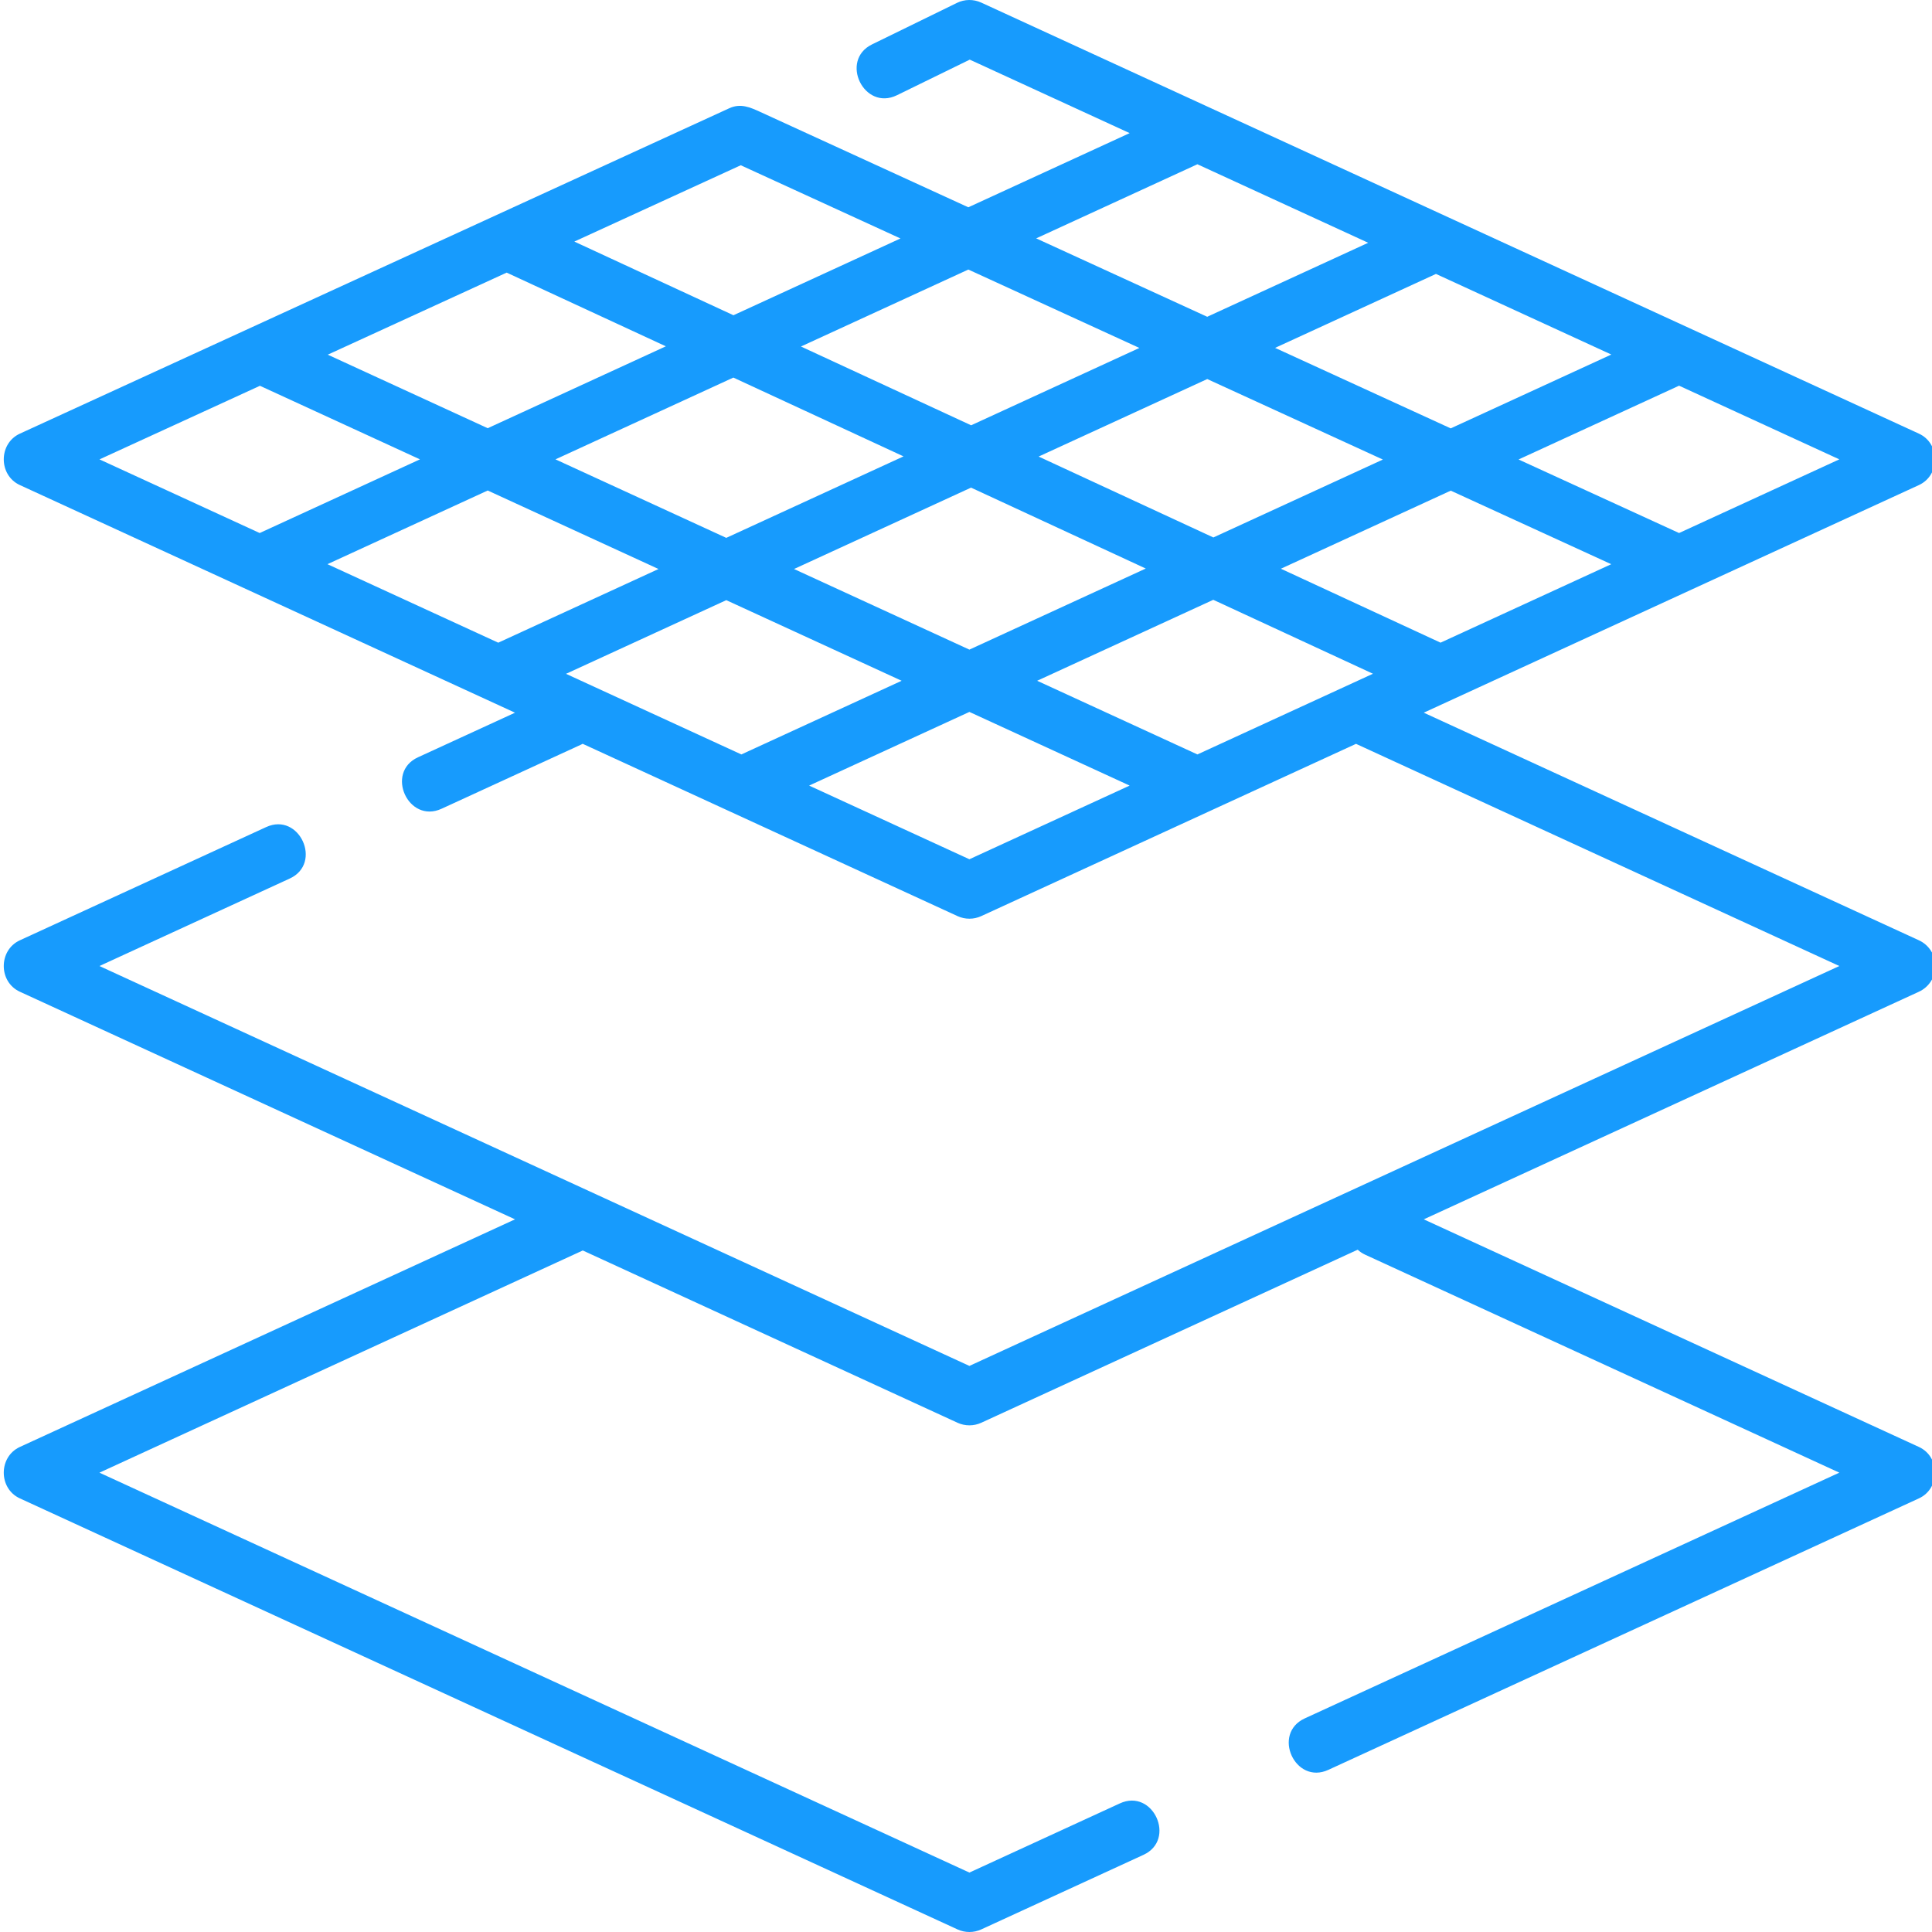
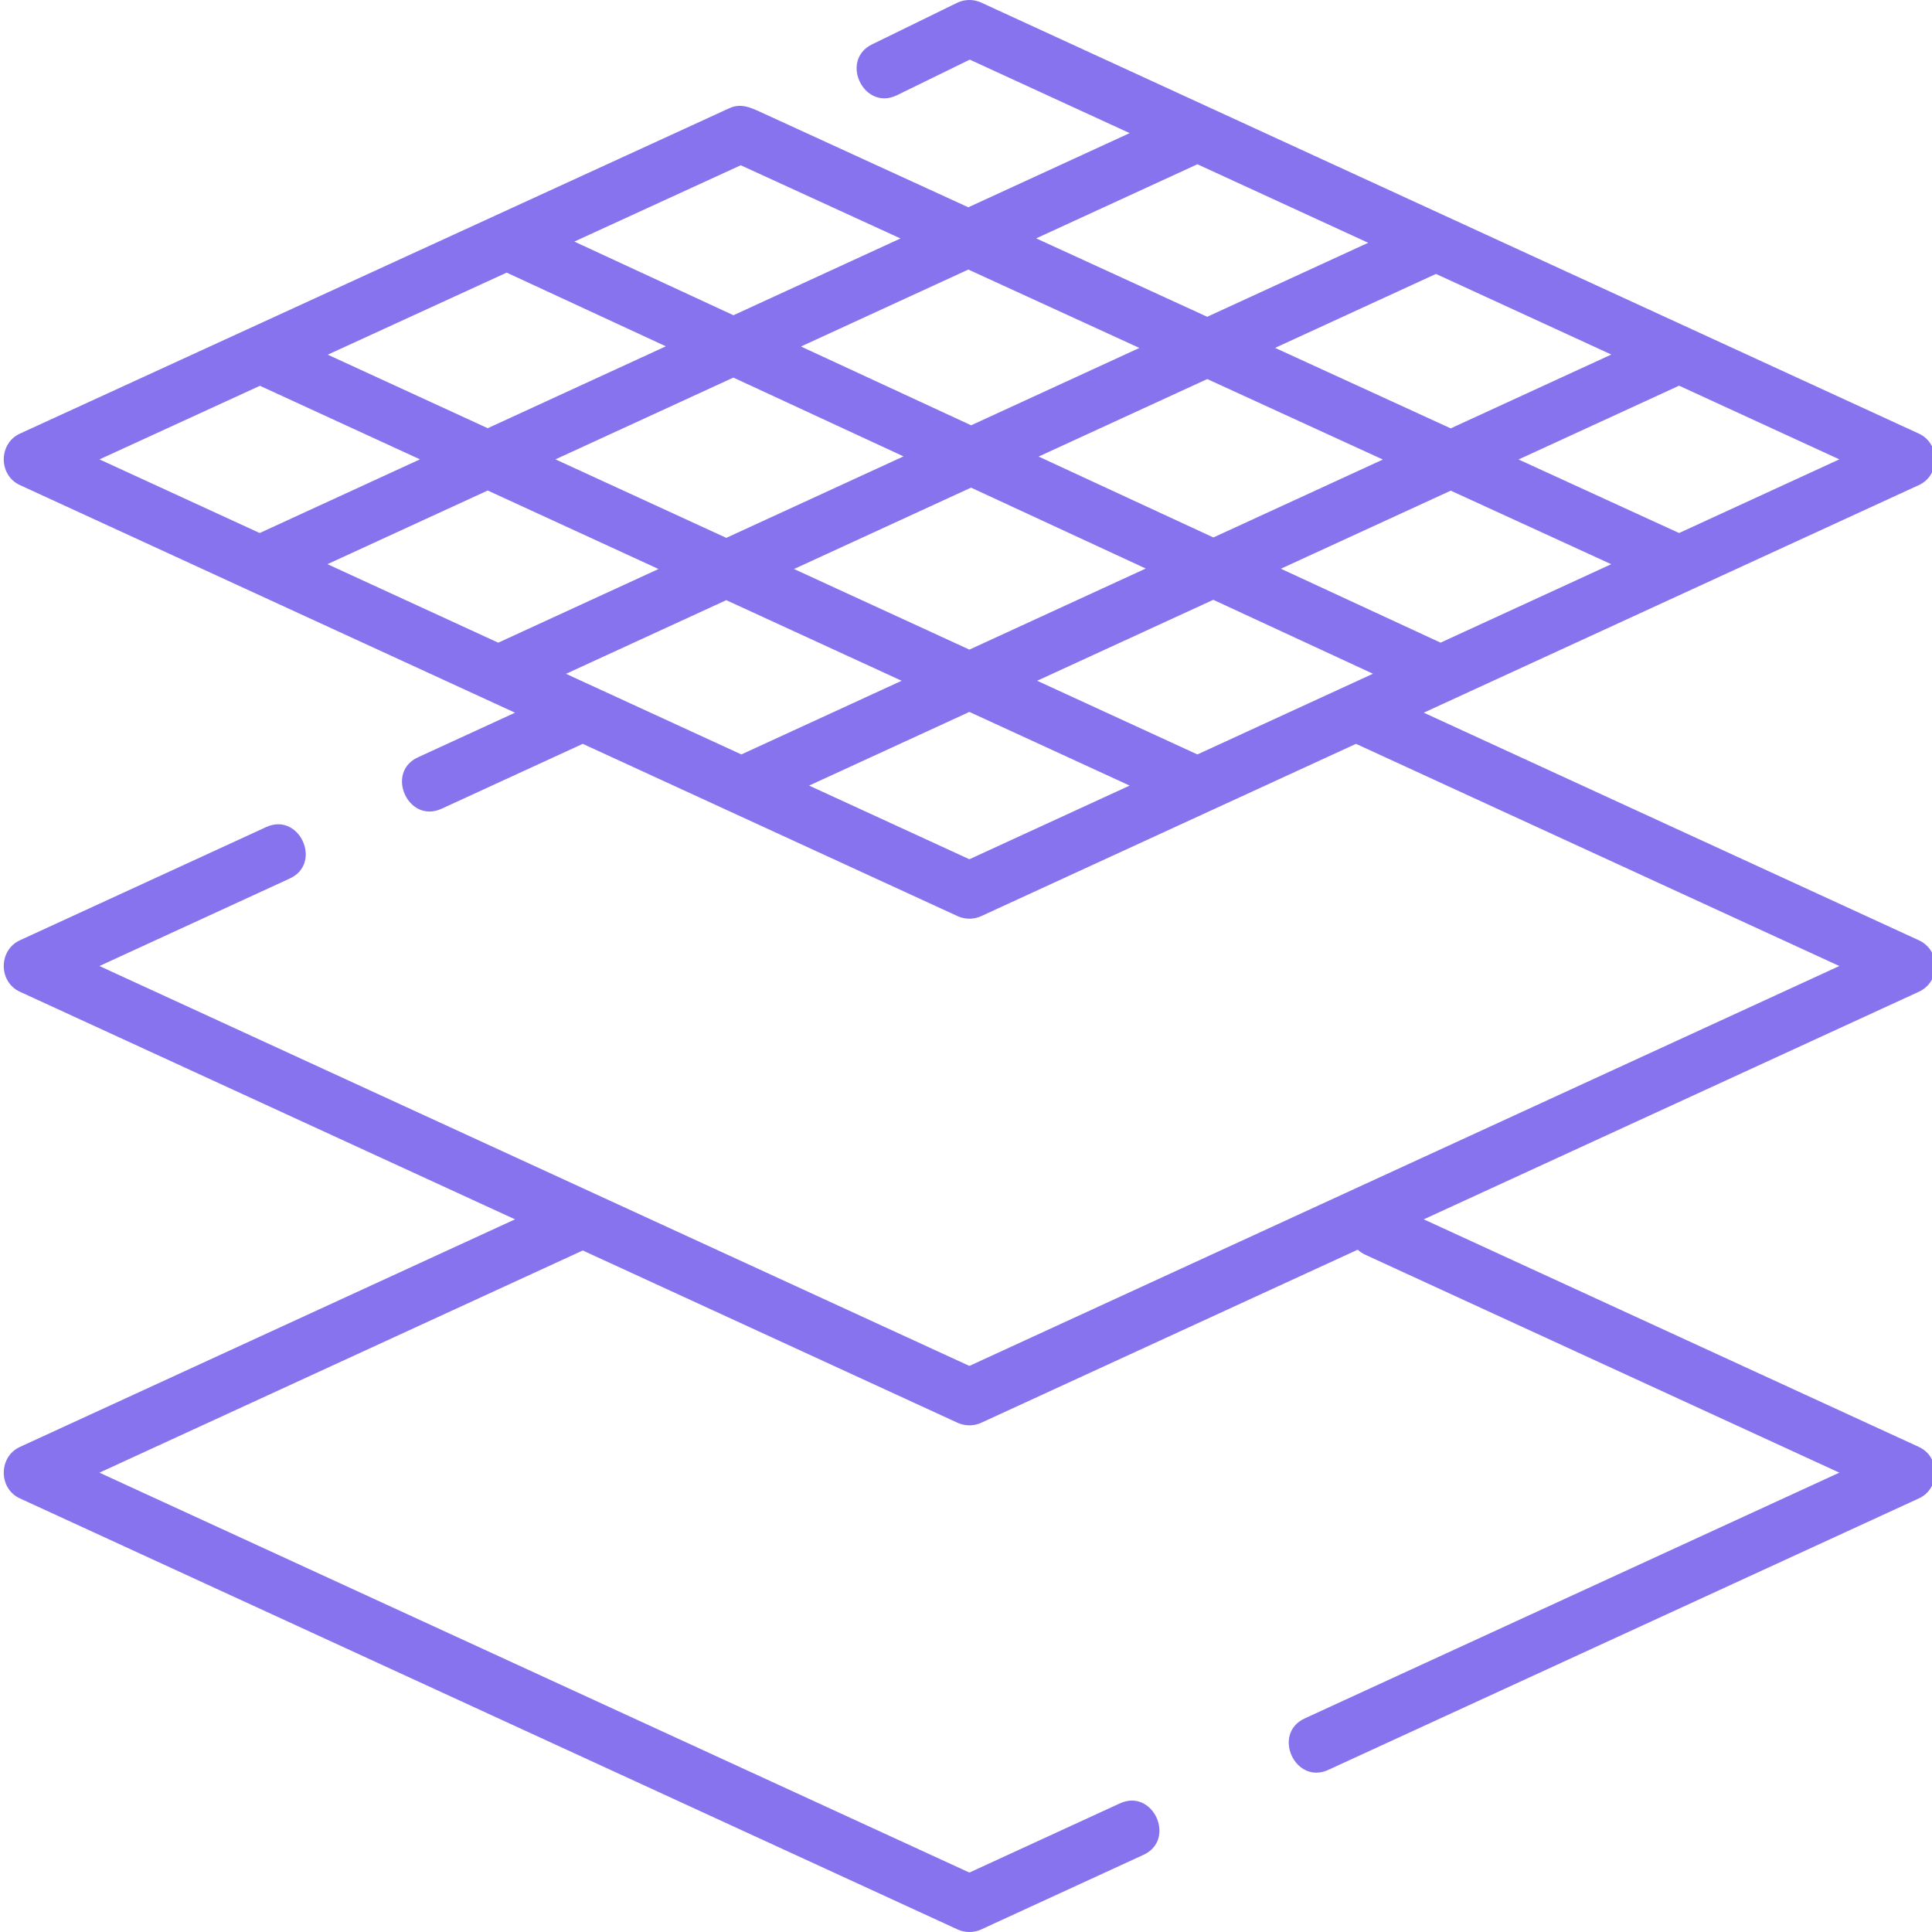
<svg xmlns="http://www.w3.org/2000/svg" height="511pt" viewBox="0 0 511 511.999" width="511pt">
-   <path fill="#179bfd" d="m512.398 256.004c0-2.934-1.703-5.594-4.367-6.816l-131.219-60.32 131.219-60.32c5.684-2.613 5.688-11.016 0-13.629l-248.5-114.234c-2.047-.938-4.406-.91-6.426.078l-22.504 11c-8.672 4.238-2.145 17.738 6.59 13.477l19.305-9.438 42.371 19.477-42.754 19.656-55.09-25.25c-2.754-1.262-5.246-2.375-8.254-1l-188 86.234c-5.688 2.609-5.695 11.016-.004 13.629l131.219 60.324-25.719 11.82c-8.773 4.031-2.559 17.688 6.266 13.629l37-17.008c.133-.059.258-.133.383-.199l99.352 45.668c1.977.91 4.293.91 6.266 0l99.324-45.656 128.086 58.879-230.543 105.977-230.547-105.977 50.438-23.188c8.773-4.031 2.566-17.691-6.262-13.629l-65.266 30c-5.68 2.613-5.688 11.016 0 13.629l131.223 60.32-131.223 60.32c-5.68 2.613-5.688 11.016 0 13.629l248.504 114.234c1.973.906 4.293.906 6.266 0l43-19.77c8.77-4.031 2.566-17.691-6.266-13.629l-39.867 18.328-230.547-105.977 128.09-58.883 99.324 45.66c1.973.906 4.293.906 6.266 0l99.773-45.867c.566.527 1.223.977 1.961 1.316l125.676 57.77-141.676 65.129c-8.773 4.035-2.559 17.688 6.266 13.629l156.5-71.941c5.684-2.613 5.688-11.016 0-13.629l-131.219-60.32 131.219-60.32c2.664-1.223 4.367-3.883 4.367-6.812zm-195.574-56.07-42.469-19.523 46.676-21.457 42.316 19.594zm-167.328-21.363 42.473-19.523 46.473 21.363-42.473 19.523zm-63.219-29.059 42.473-19.523 45.262 20.805-42.473 19.523zm47.496-77.266 42.184 19.531-47.207 21.703-42.391-19.488zm60.074 27.816 45.098 20.883-46.977 21.594-45.262-20.805zm232.668-6.105-42.562 19.566-46.543-21.332 42.633-19.598zm-60.539 27.828-44.922 20.648-46.305-21.441 44.684-20.539zm15.285 48.527-42.312-19.594 45.012-20.691 42.531 19.492zm-124.402-57.605-45.098-20.879 44.359-20.395 45.328 20.777zm-46.934 38.086 46.91-21.566 46.305 21.441-46.742 21.488zm234.543-9.535-42.535-19.492 42.539-19.555 42.469 19.523zm-127.645-97.727 45.262 20.809-42.66 19.609-45.328-20.777zm-122.953 40.012-42.164-19.523 44.102-20.227 42.328 19.402zm-125.484 18.695 42.406 19.496-42.473 19.523-42.453-19.516zm188.012 125.473-42.473-19.523 42.473-19.523 42.469 19.523zm0 0" />
+   <path fill="#8773ee" d="m512.398 256.004c0-2.934-1.703-5.594-4.367-6.816l-131.219-60.32 131.219-60.32c5.684-2.613 5.688-11.016 0-13.629l-248.5-114.234c-2.047-.938-4.406-.91-6.426.078l-22.504 11c-8.672 4.238-2.145 17.738 6.59 13.477l19.305-9.438 42.371 19.477-42.754 19.656-55.09-25.25c-2.754-1.262-5.246-2.375-8.254-1l-188 86.234c-5.688 2.609-5.695 11.016-.004 13.629l131.219 60.324-25.719 11.82c-8.773 4.031-2.559 17.688 6.266 13.629l37-17.008c.133-.059.258-.133.383-.199l99.352 45.668c1.977.91 4.293.91 6.266 0l99.324-45.656 128.086 58.879-230.543 105.977-230.547-105.977 50.438-23.188c8.773-4.031 2.566-17.691-6.262-13.629l-65.266 30c-5.68 2.613-5.688 11.016 0 13.629l131.223 60.32-131.223 60.32c-5.68 2.613-5.688 11.016 0 13.629l248.504 114.234c1.973.906 4.293.906 6.266 0l43-19.77c8.77-4.031 2.566-17.691-6.266-13.629l-39.867 18.328-230.547-105.977 128.09-58.883 99.324 45.66c1.973.906 4.293.906 6.266 0l99.773-45.867c.566.527 1.223.977 1.961 1.316l125.676 57.77-141.676 65.129c-8.773 4.035-2.559 17.688 6.266 13.629l156.5-71.941c5.684-2.613 5.688-11.016 0-13.629l-131.219-60.32 131.219-60.32c2.664-1.223 4.367-3.883 4.367-6.812zm-195.574-56.07-42.469-19.523 46.676-21.457 42.316 19.594zm-167.328-21.363 42.473-19.523 46.473 21.363-42.473 19.523zm-63.219-29.059 42.473-19.523 45.262 20.805-42.473 19.523zm47.496-77.266 42.184 19.531-47.207 21.703-42.391-19.488zm60.074 27.816 45.098 20.883-46.977 21.594-45.262-20.805zm232.668-6.105-42.562 19.566-46.543-21.332 42.633-19.598zm-60.539 27.828-44.922 20.648-46.305-21.441 44.684-20.539zm15.285 48.527-42.312-19.594 45.012-20.691 42.531 19.492zm-124.402-57.605-45.098-20.879 44.359-20.395 45.328 20.777zm-46.934 38.086 46.91-21.566 46.305 21.441-46.742 21.488zm234.543-9.535-42.535-19.492 42.539-19.555 42.469 19.523zm-127.645-97.727 45.262 20.809-42.66 19.609-45.328-20.777zm-122.953 40.012-42.164-19.523 44.102-20.227 42.328 19.402zm-125.484 18.695 42.406 19.496-42.473 19.523-42.453-19.516zm188.012 125.473-42.473-19.523 42.473-19.523 42.469 19.523zm0 0" />
</svg>
